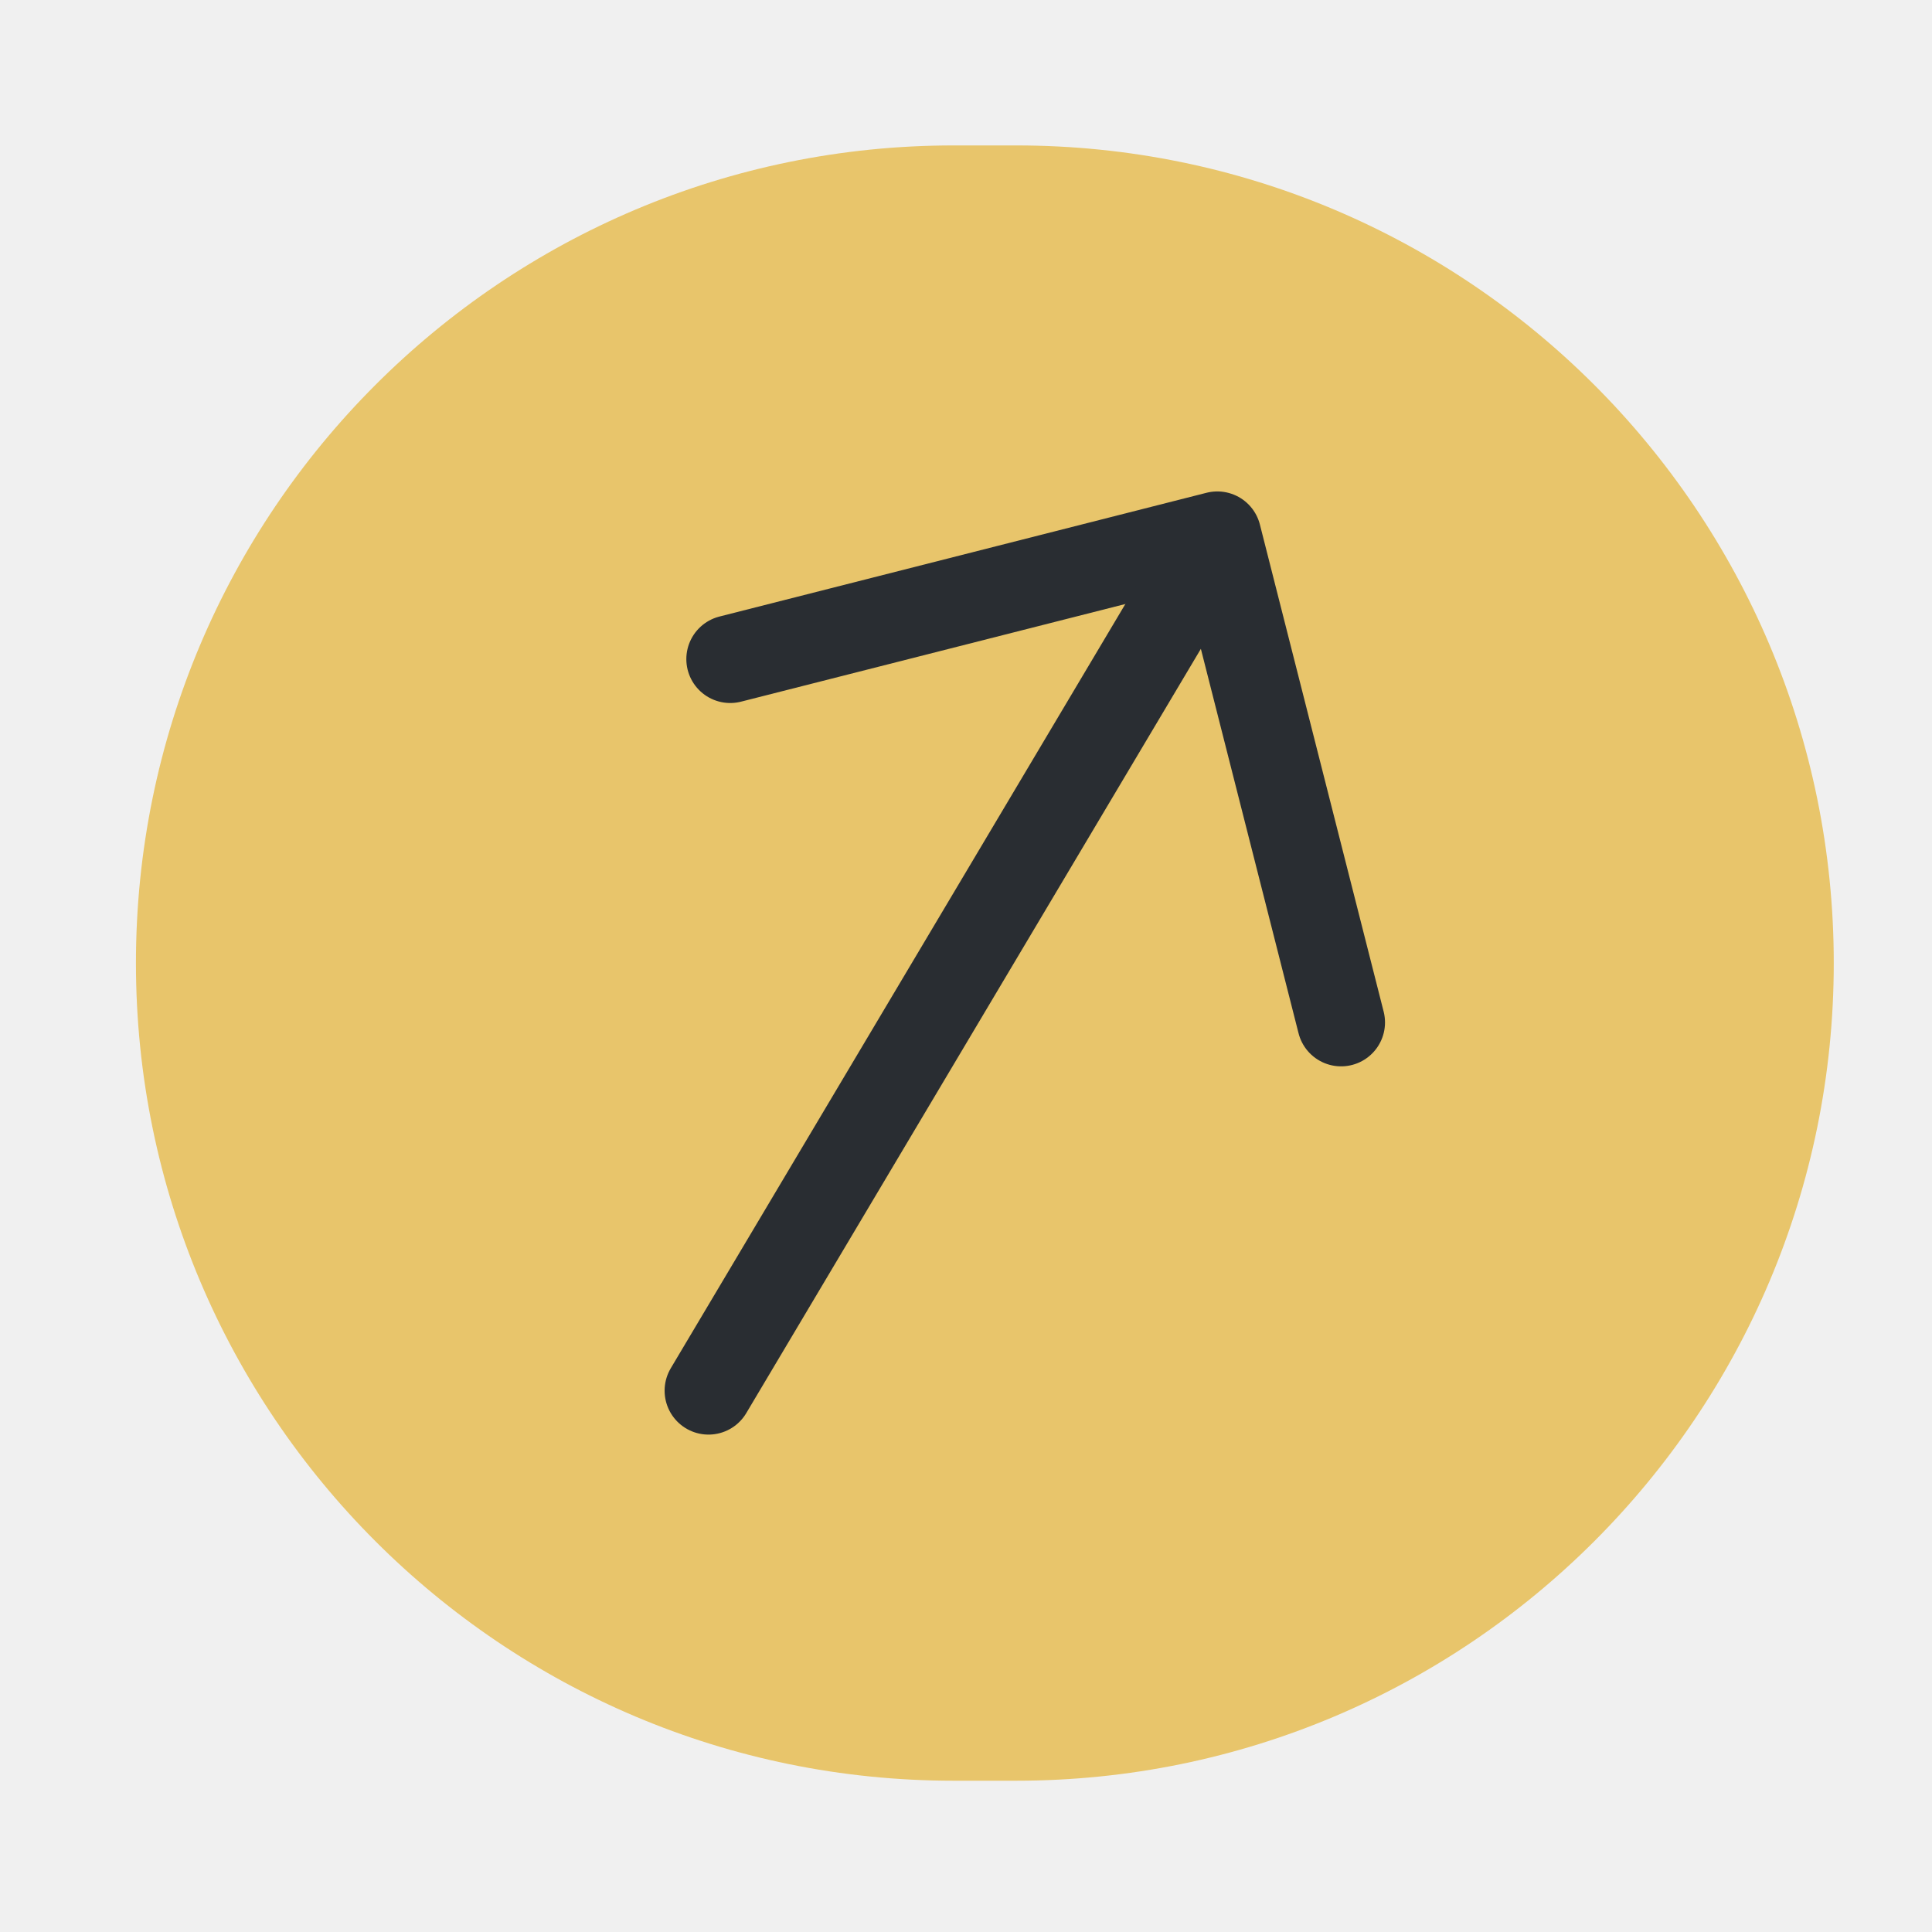
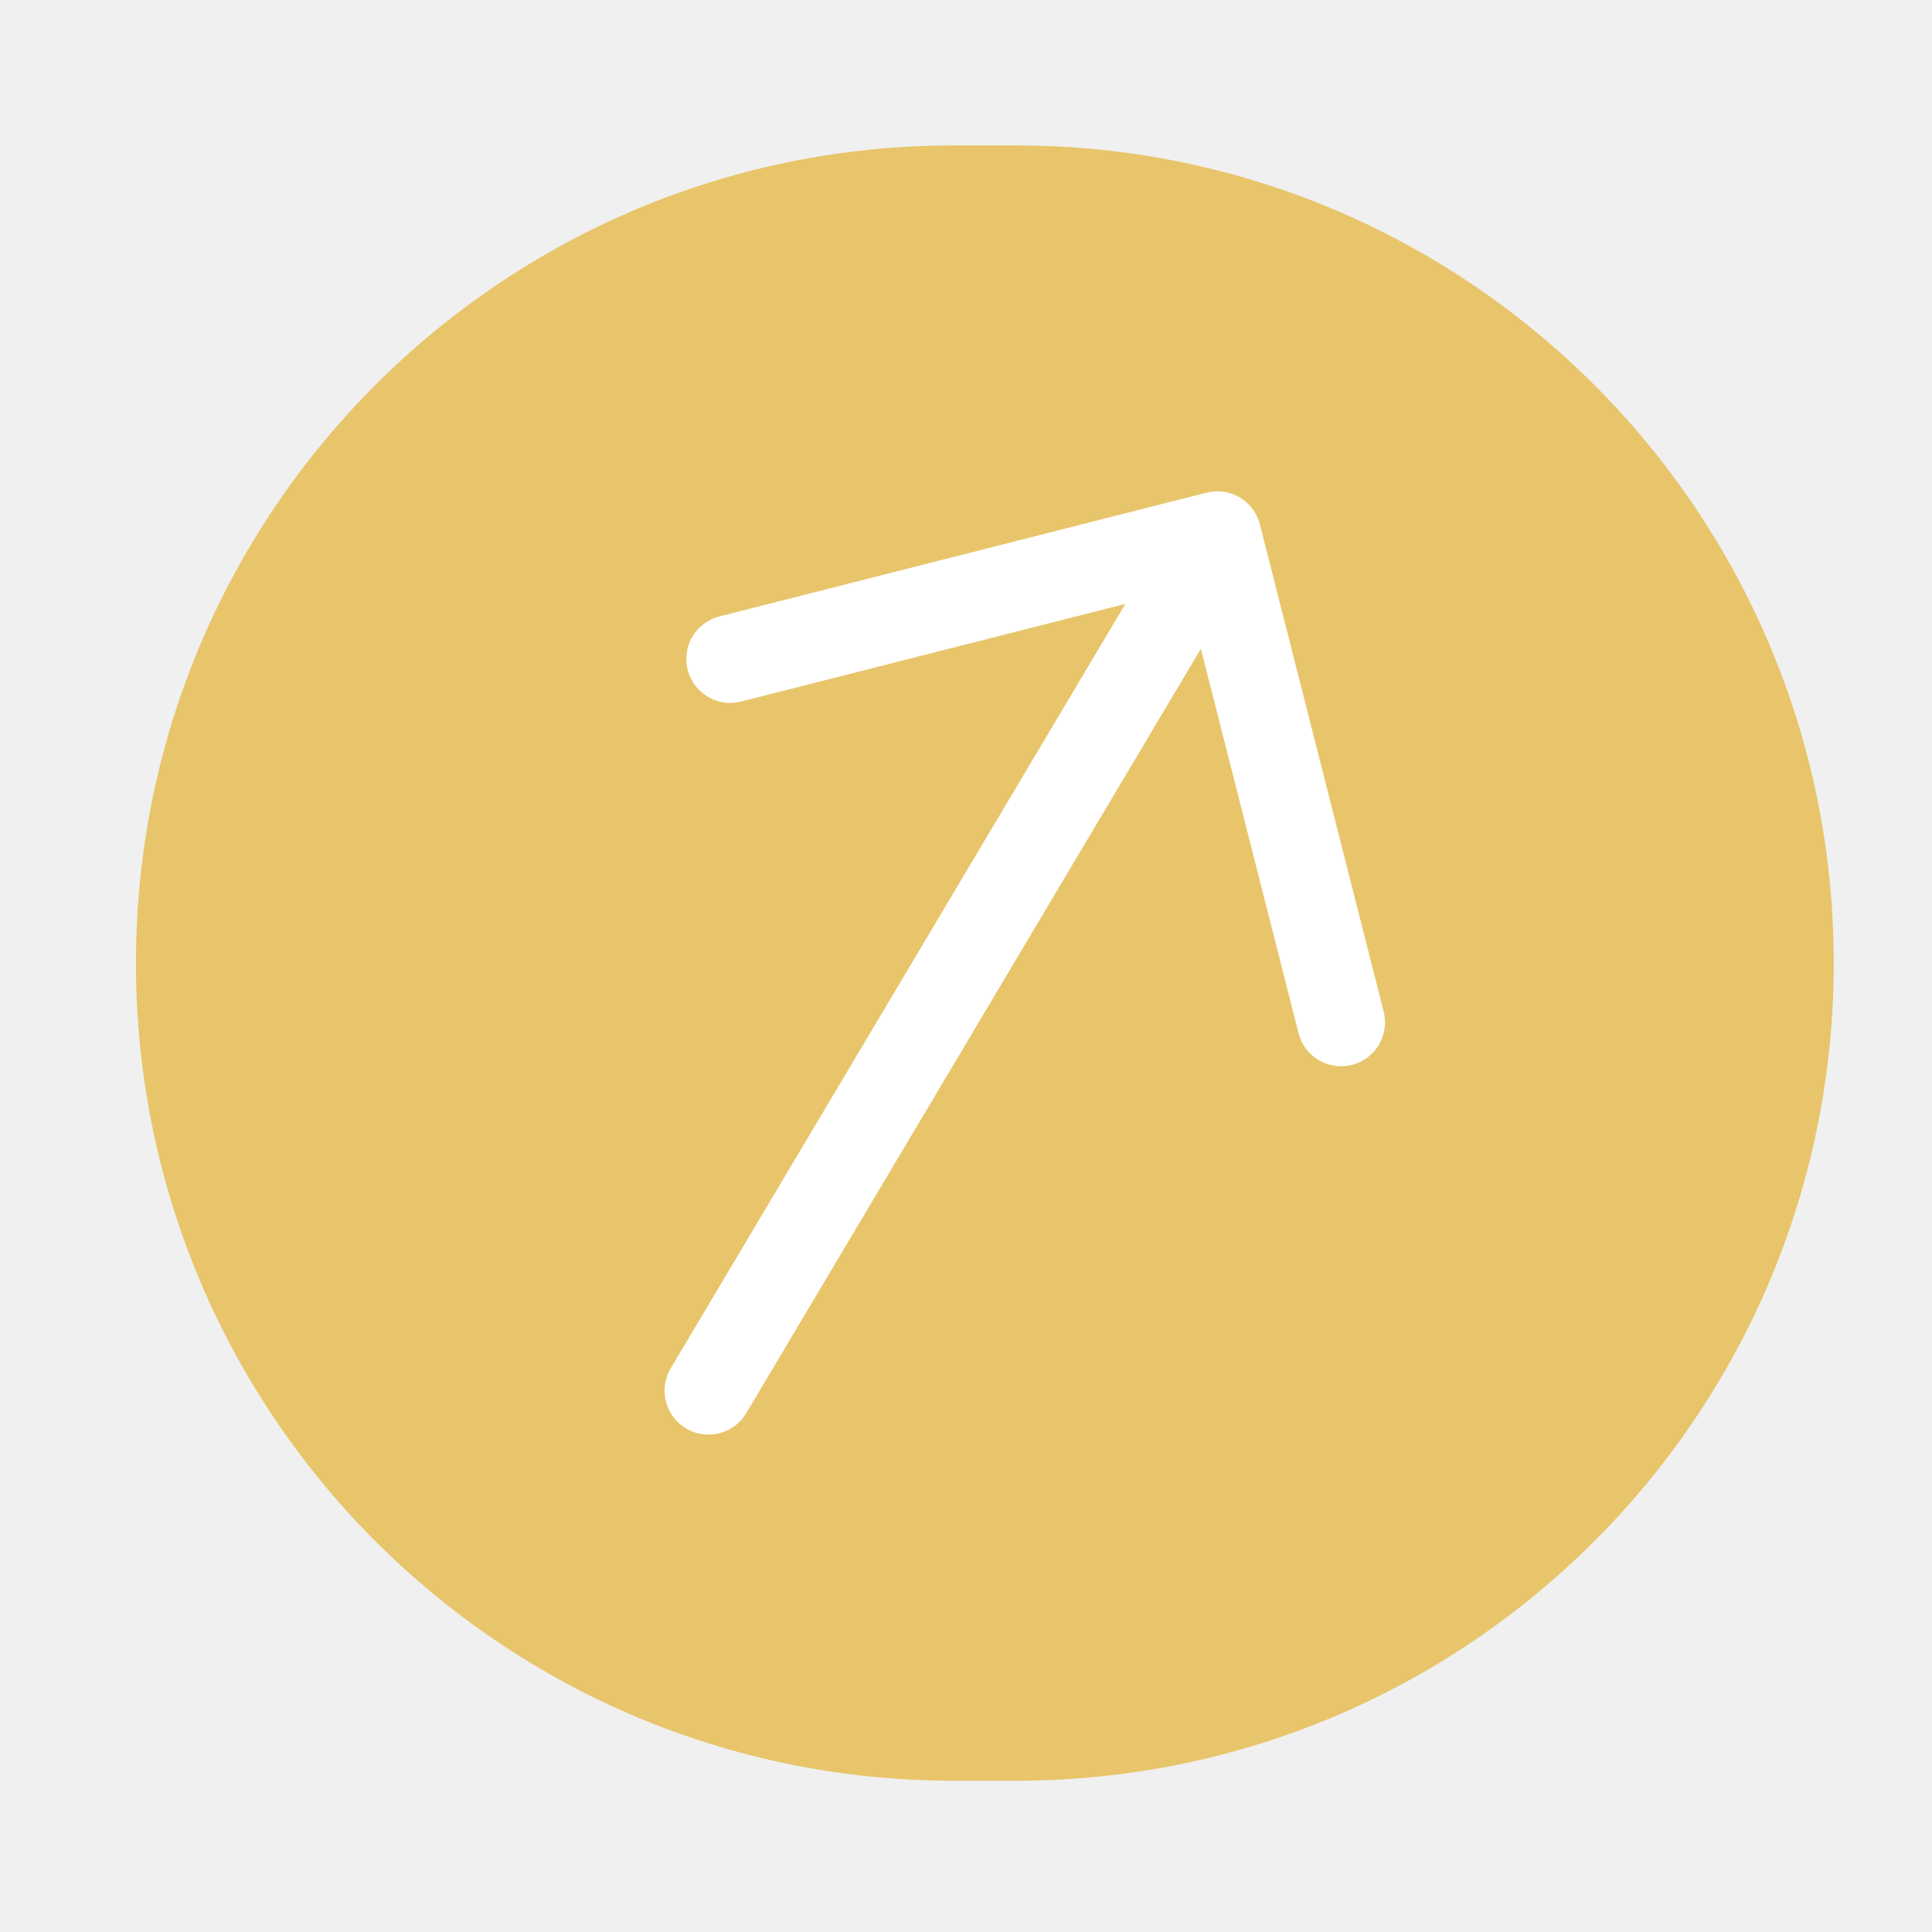
<svg xmlns="http://www.w3.org/2000/svg" width="33" height="33" viewBox="0 0 33 33" fill="none">
  <path d="M2.322 16.45C2.322 8.737 8.575 2.484 16.288 2.484H17.357C25.07 2.484 31.322 8.737 31.322 16.45C31.322 24.163 25.07 30.416 17.357 30.416H16.288C8.575 30.416 2.322 24.163 2.322 16.45Z" fill="#E8C56B" />
-   <path d="M12.473 11.258L20.793 9.144L22.907 17.464" stroke="#292D32" stroke-width="1.5" stroke-miterlimit="10" stroke-linecap="round" stroke-linejoin="round" />
-   <path d="M12.102 23.754L20.706 9.289" stroke="#292D32" stroke-width="1.5" stroke-miterlimit="10" stroke-linecap="round" stroke-linejoin="round" />
+   <path d="M12.473 11.256L20.793 9.142L22.907 17.462" stroke="white" stroke-width="1.5" stroke-miterlimit="10" stroke-linecap="round" stroke-linejoin="round" />
+   <path d="M12.102 23.754L20.705 9.289" stroke="white" stroke-width="1.5" stroke-miterlimit="10" stroke-linecap="round" stroke-linejoin="round" />
</svg>
